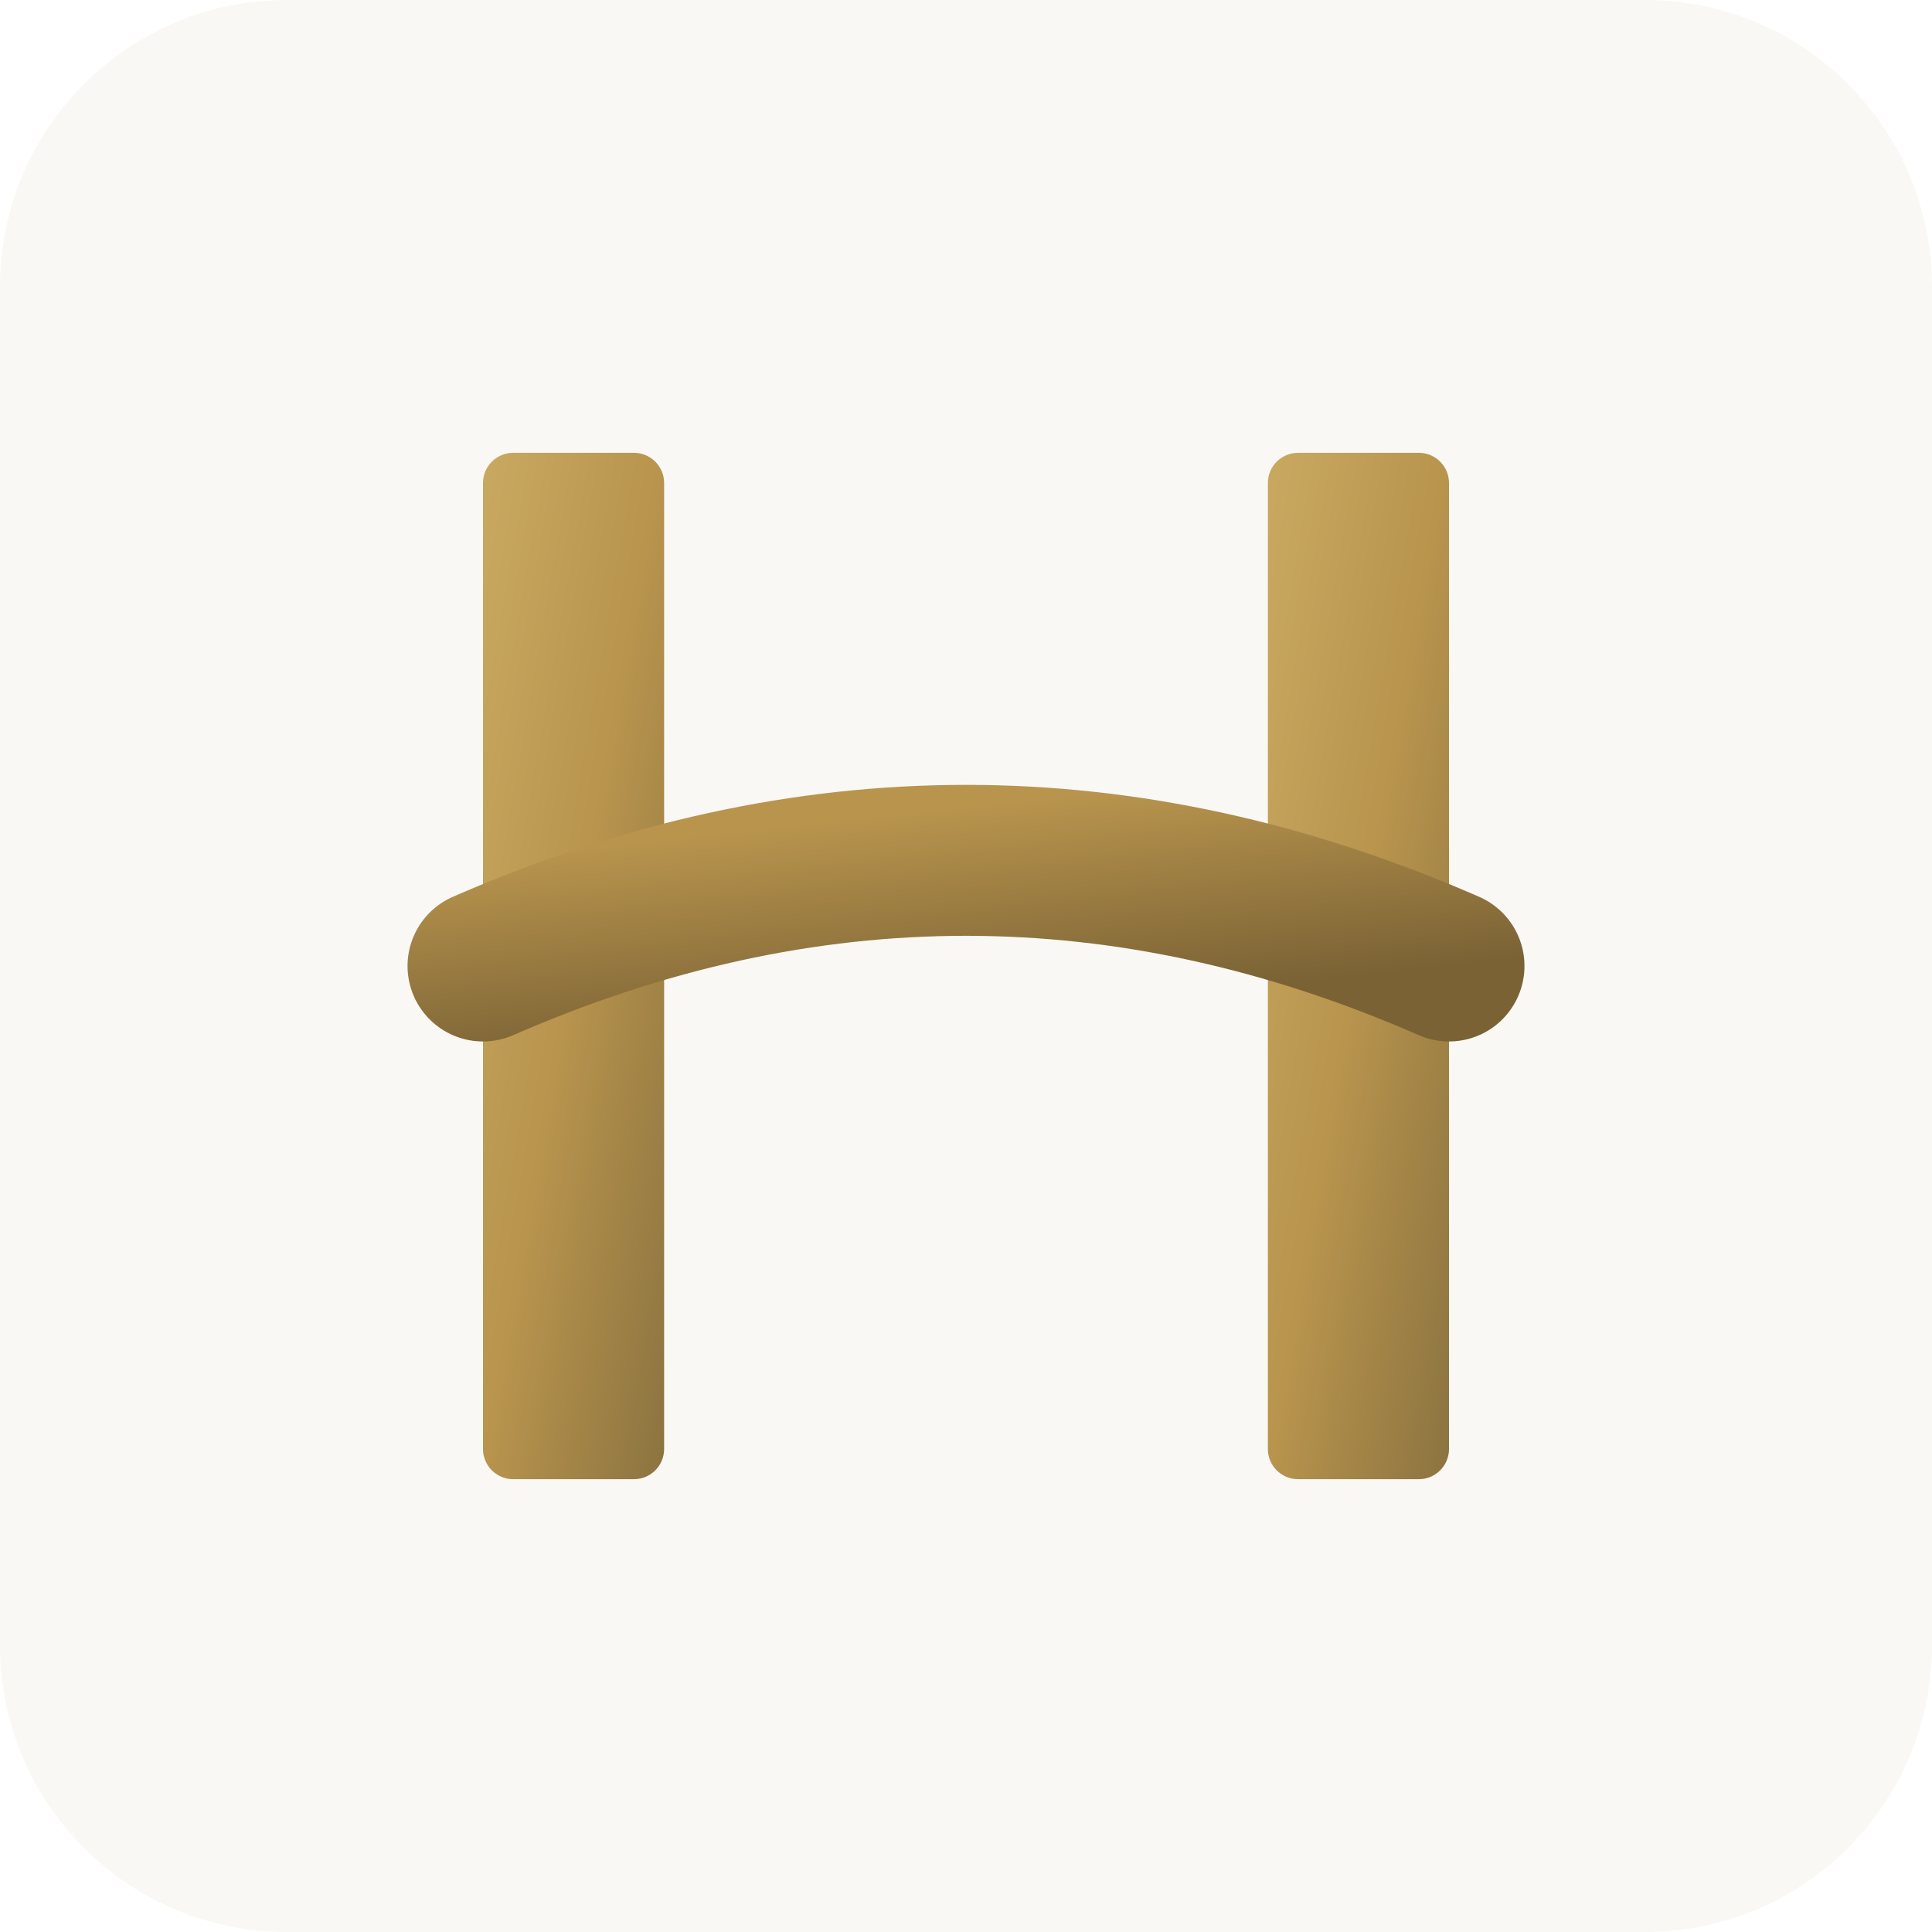
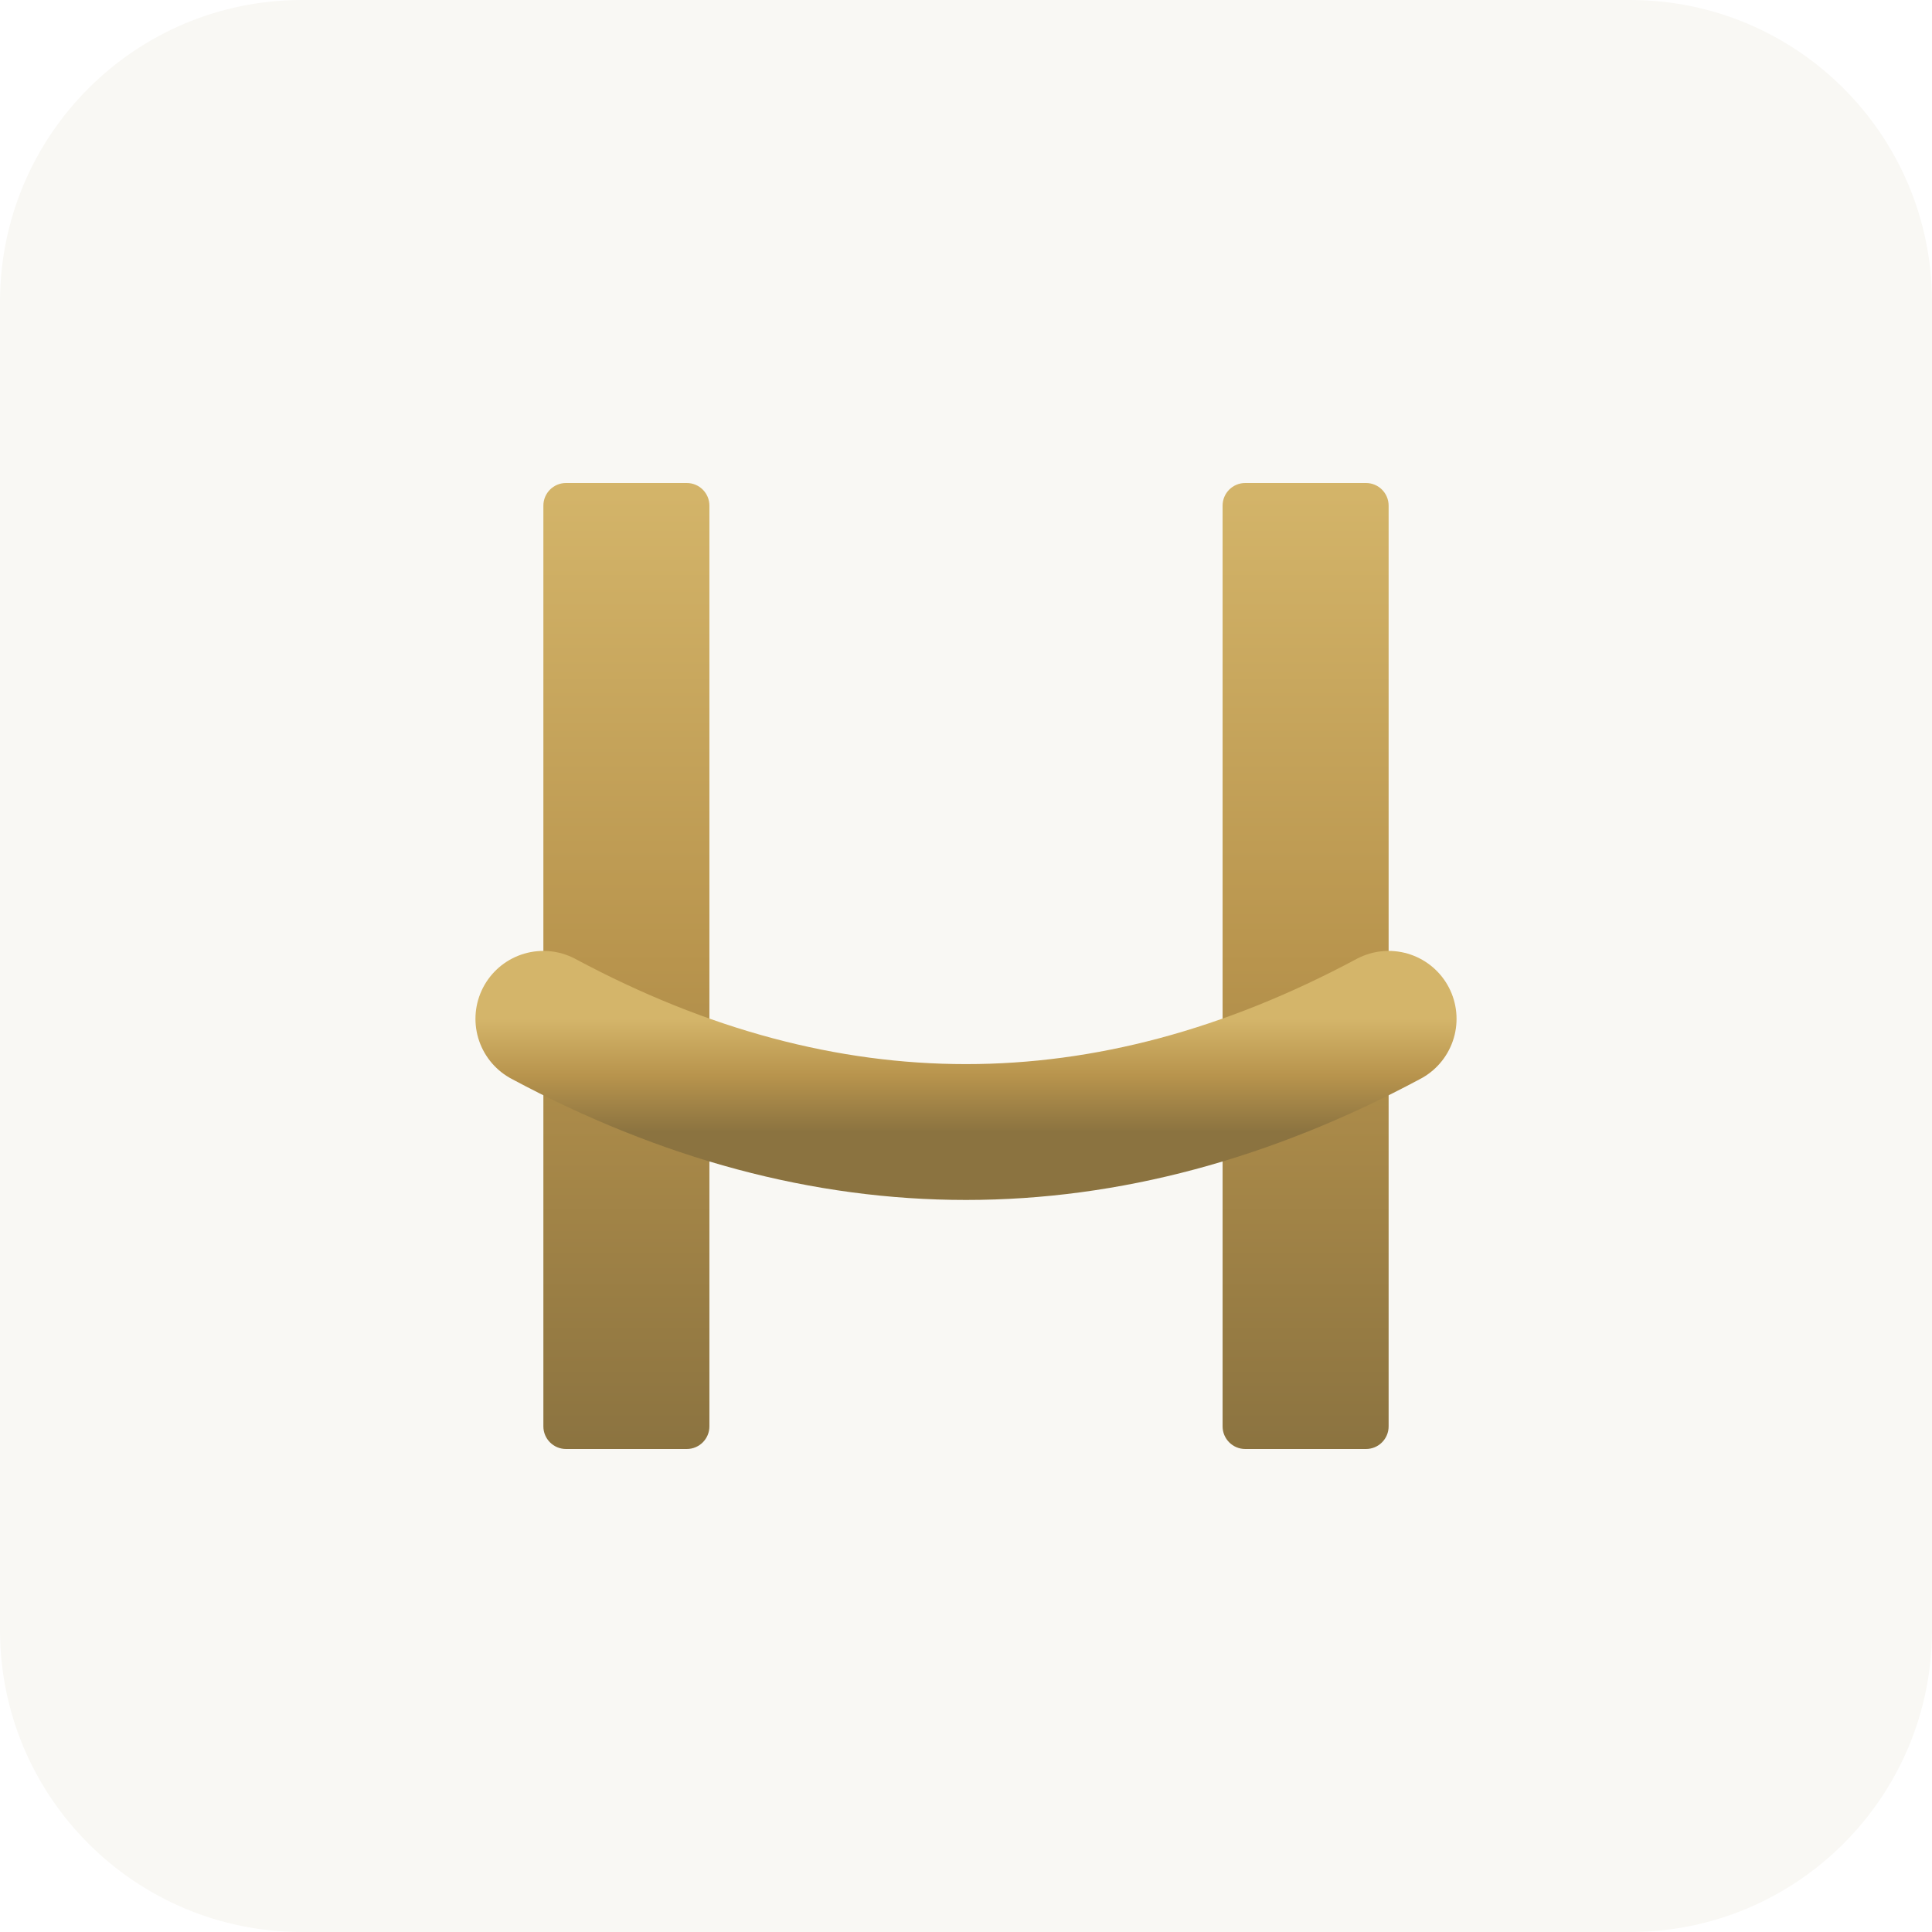
<svg xmlns="http://www.w3.org/2000/svg" viewBox="0 0 512 512" width="512" height="512">
  <defs>
-     <linearGradient id="gold" x1="0%" y1="0%" x2="100%" y2="100%">
-       <stop offset="0%" style="stop-color:#C9A961" />
+     <linearGradient id="gold" x1="0%" y1="0%" x2="0%" y2="100%">
+       <stop offset="0%" style="stop-color:#D4B56A" />
      <stop offset="50%" style="stop-color:#B8944D" />
      <stop offset="100%" style="stop-color:#8B7340" />
    </linearGradient>
-     <linearGradient id="goldDark" x1="0%" y1="0%" x2="100%" y2="100%">
-       <stop offset="0%" style="stop-color:#B8944D" />
-       <stop offset="100%" style="stop-color:#7A6235" />
-     </linearGradient>
  </defs>
-   <rect width="512" height="512" rx="76" ry="76" fill="#F9F8F4" />
-   <rect x="128" y="120" width="48" height="272" rx="8" ry="8" fill="url(#gold)" />
-   <rect x="336" y="120" width="48" height="272" rx="8" ry="8" fill="url(#gold)" />
-   <path d="M 128 256            Q 256 200, 384 256" stroke="url(#goldDark)" stroke-width="40" stroke-linecap="round" fill="none" />
+   <rect width="512" height="512" rx="80" ry="80" fill="#F9F8F4" />
+   <rect x="144" y="128" width="44" height="256" rx="6" ry="6" fill="url(#gold)" />
+   <rect x="324" y="128" width="44" height="256" rx="6" ry="6" fill="url(#gold)" />
+   <path d="M 144 270 Q 256 330, 368 270" stroke="url(#gold)" stroke-width="36" stroke-linecap="round" fill="none" />
</svg>
